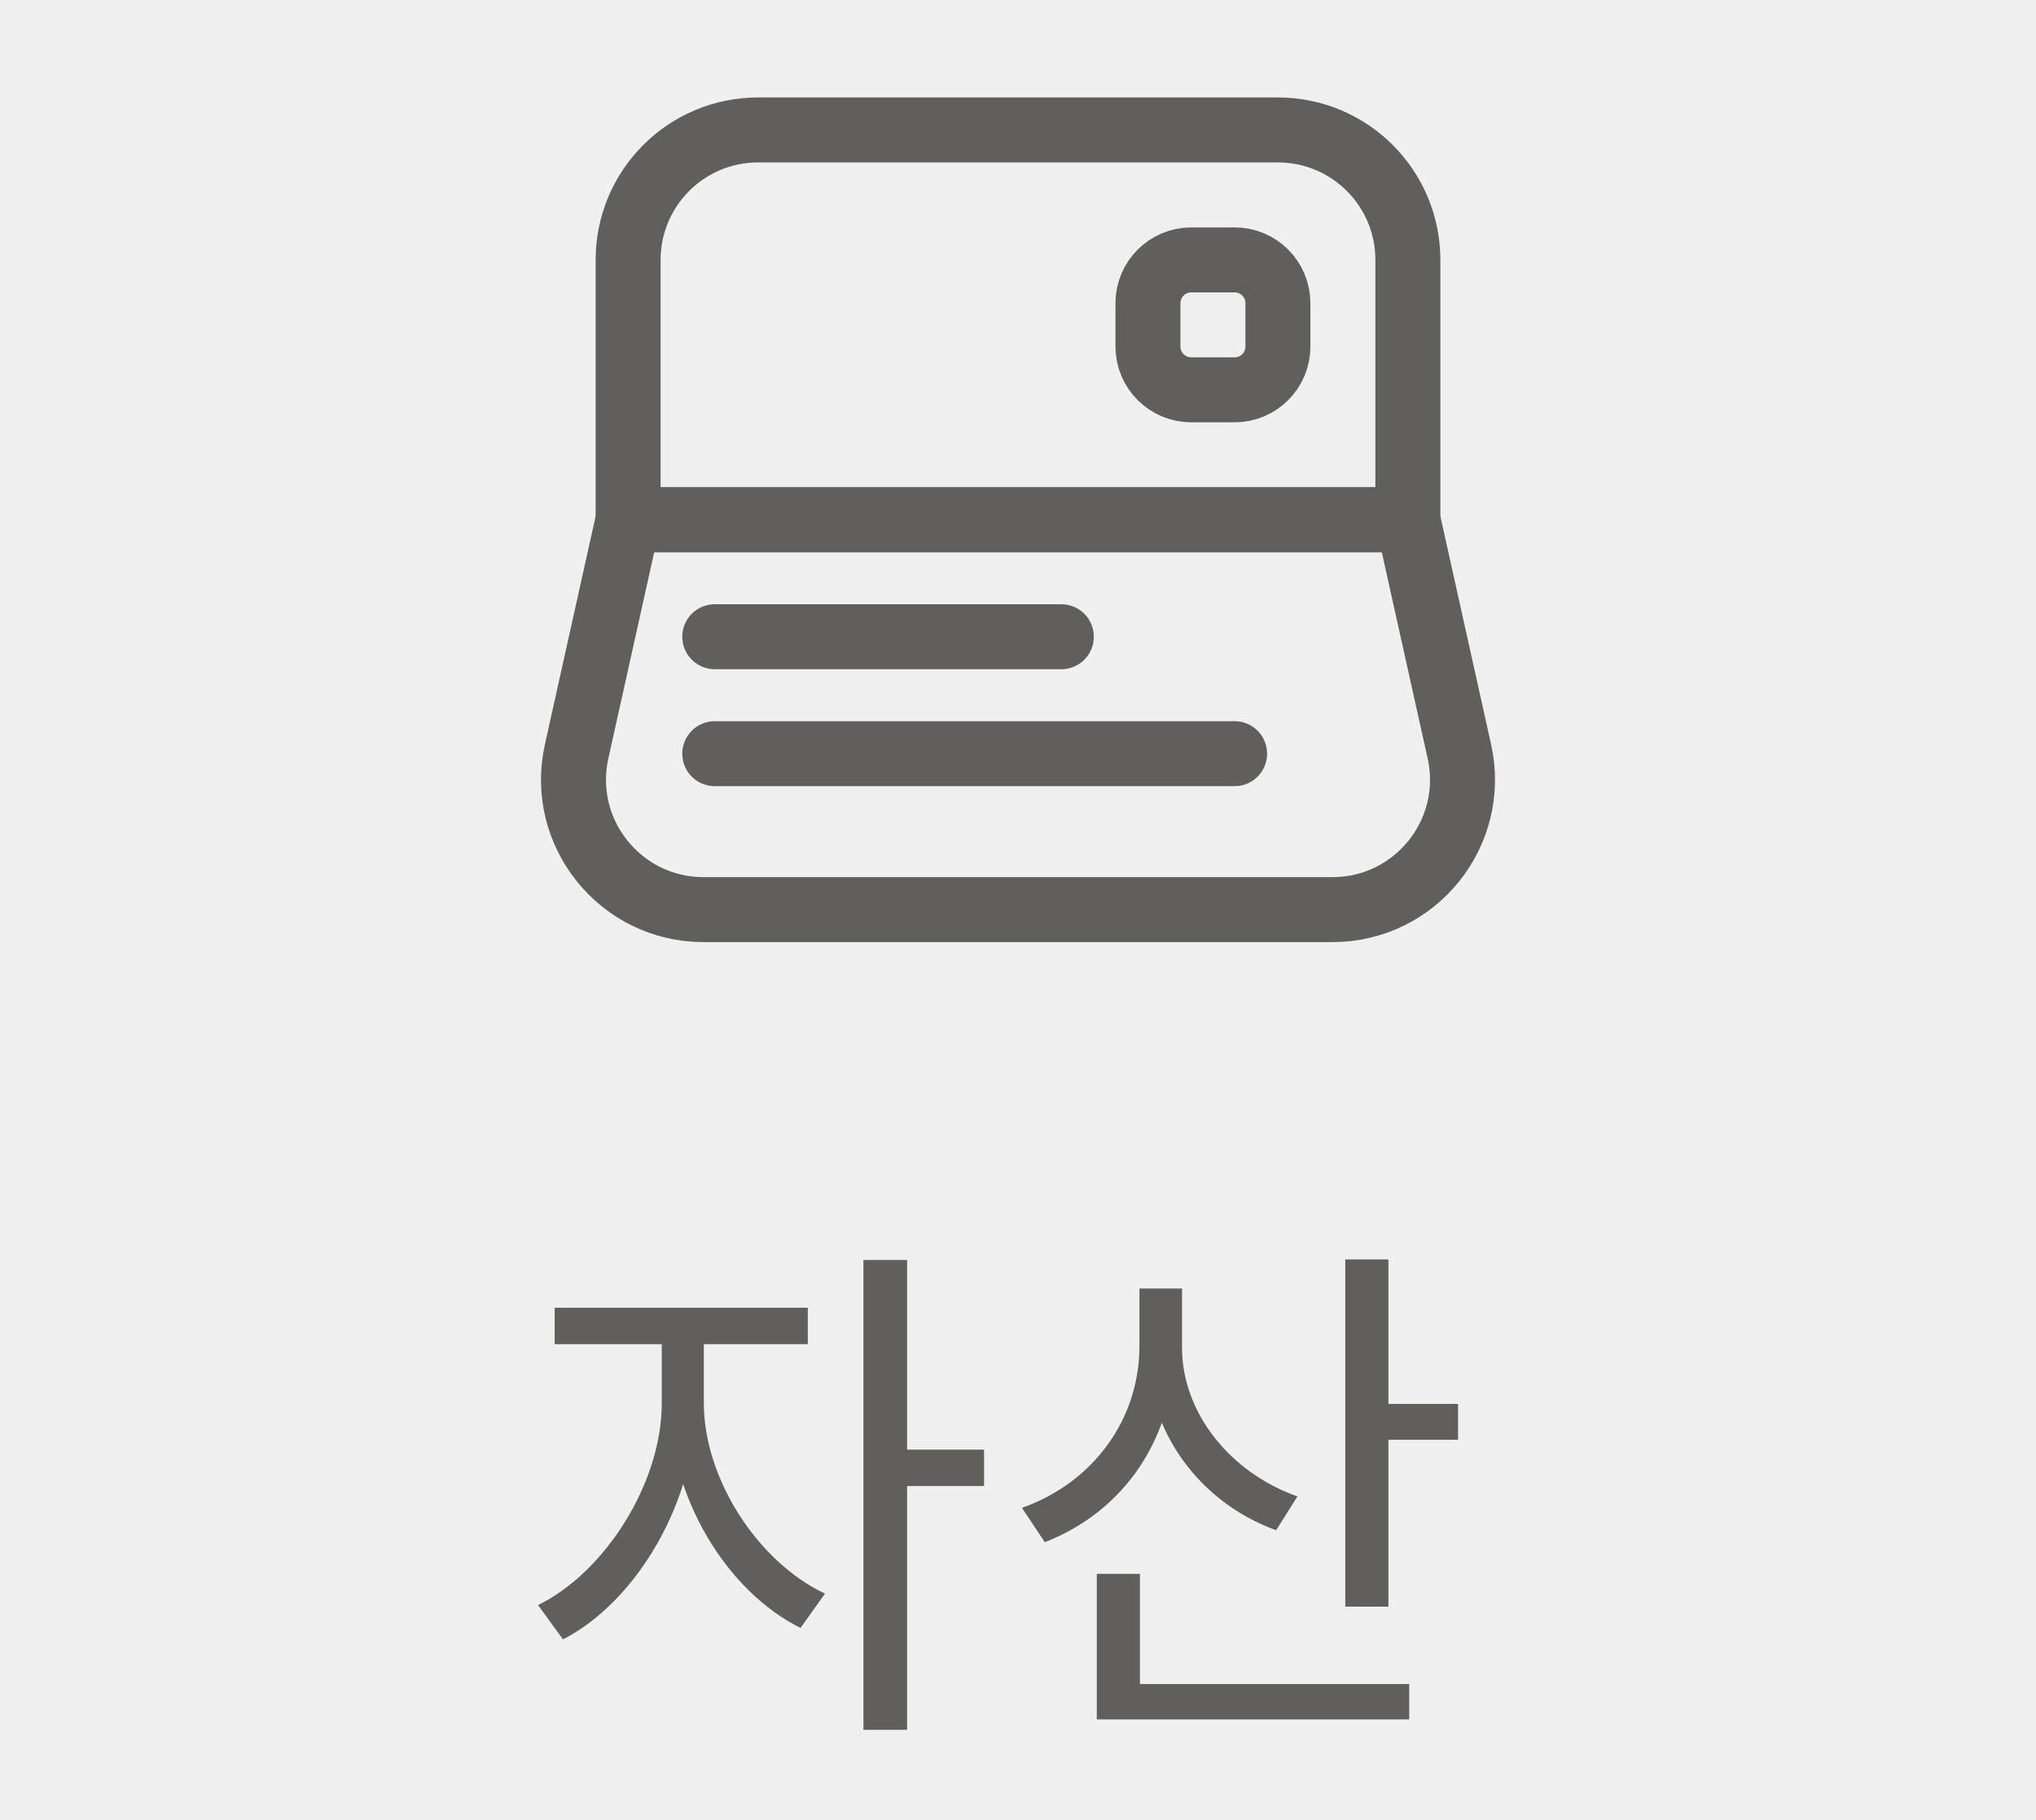
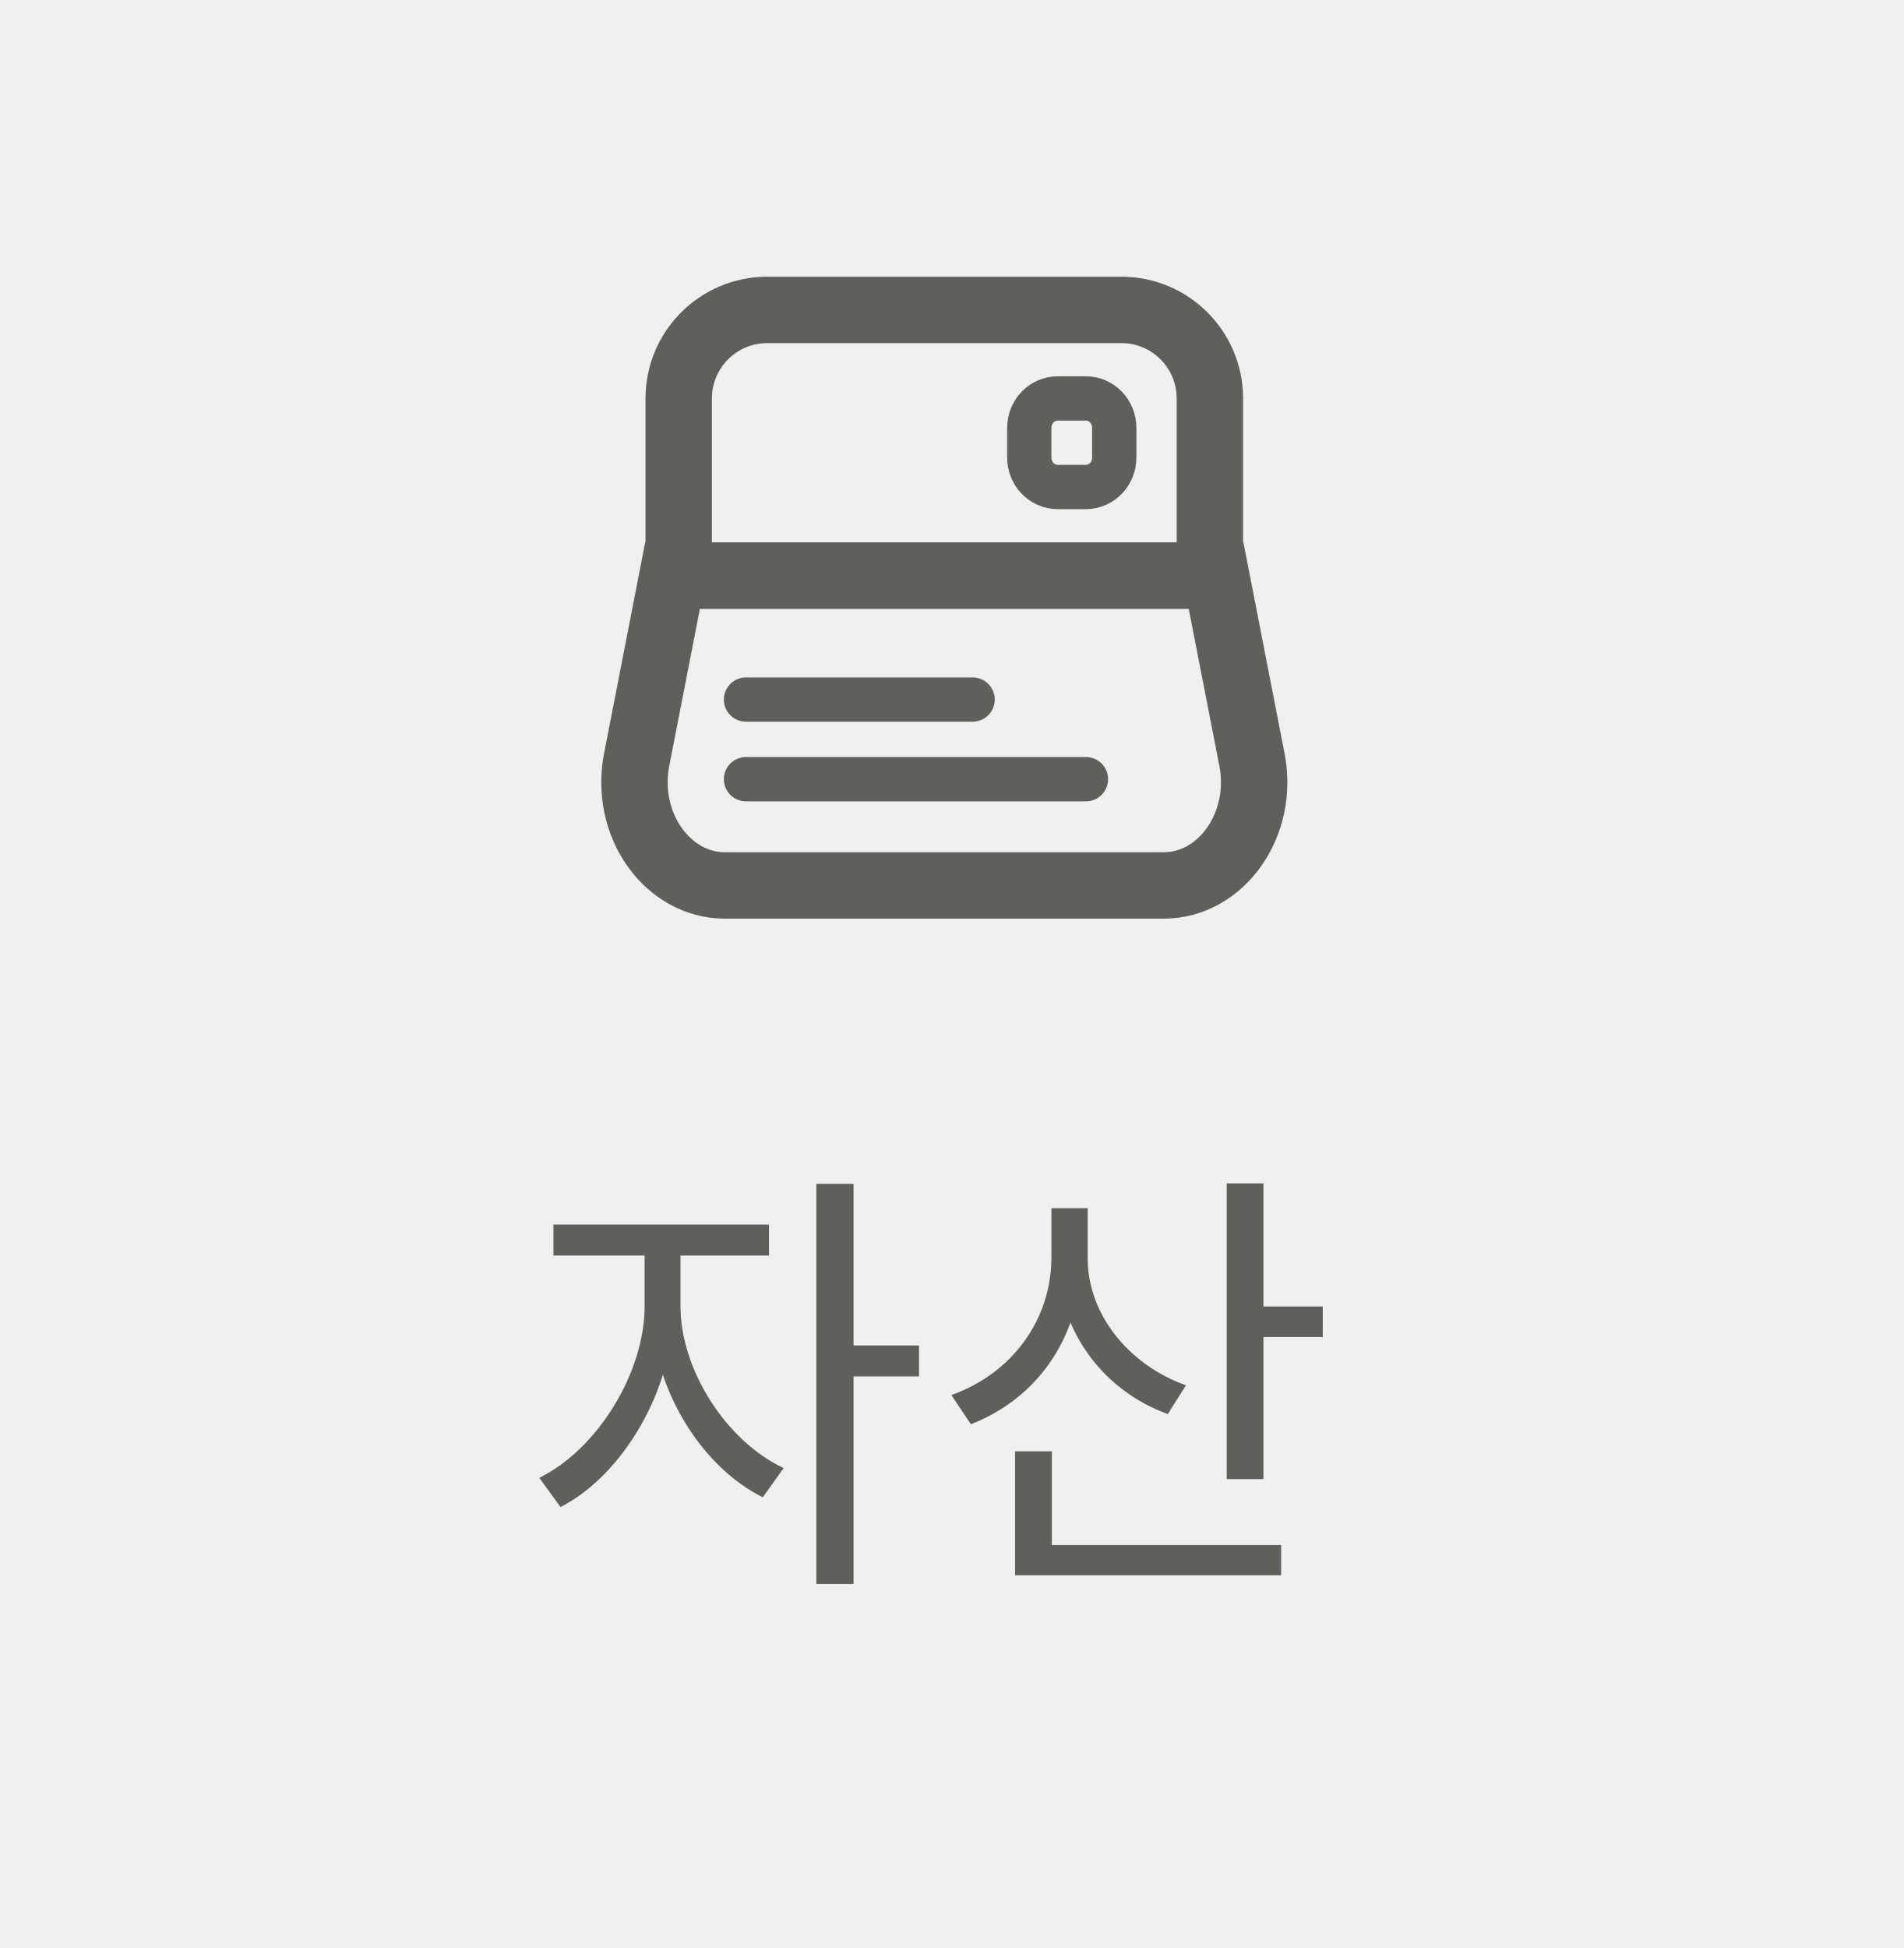
- <svg xmlns="http://www.w3.org/2000/svg" width="47" height="42" viewBox="0 0 47 42" fill="none">
-   <path d="M14.5 6C14.5 4.343 15.843 3 17.5 3H29.5C31.157 3 32.5 4.343 32.5 6V12H14.5V6Z" stroke="#615F5C" stroke-width="1.5" />
-   <rect x="26.5" y="6" width="3" height="3" rx="1" stroke="#615F5C" stroke-width="1.5" />
-   <path d="M13.311 17.349C12.895 19.223 14.321 21 16.24 21H30.76C32.679 21 34.105 19.223 33.689 17.349L32.5 12H14.5L13.311 17.349Z" stroke="#615F5C" stroke-width="1.5" />
-   <path d="M16.5 14.7H24.5" stroke="#615F5C" stroke-width="1.5" stroke-linecap="round" stroke-linejoin="round" />
-   <path d="M16.5 17.4L28.5 17.4" stroke="#615F5C" stroke-width="1.5" stroke-linecap="round" stroke-linejoin="round" />
-   <path d="M15.276 30.636V32.4C15.276 34.236 13.968 36.3 12.42 37.056L12.996 37.848C14.688 36.984 16.068 34.656 16.068 32.4V30.636H15.276ZM15.456 30.636V32.4C15.456 34.548 16.764 36.732 18.48 37.584L19.044 36.792C17.472 36.048 16.248 34.116 16.248 32.4V30.636H15.456ZM12.804 30.192V31.032H18.648V30.192H12.804ZM19.932 29.088V39.936H20.94V29.088H19.932ZM20.7 33.468V34.308H22.716V33.468H20.7ZM26.303 29.748V31.08C26.303 32.76 25.247 34.224 23.591 34.812L24.119 35.604C25.943 34.896 27.119 33.204 27.119 31.08V29.748H26.303ZM26.471 29.748V31.116C26.471 33.024 27.671 34.68 29.459 35.328L29.951 34.548C28.367 33.984 27.287 32.592 27.287 31.116V29.748H26.471ZM31.055 29.076V37.092H32.051V29.076H31.055ZM31.739 32.412V33.24H33.659V32.412H31.739ZM25.319 38.88V39.696H32.531V38.88H25.319ZM25.319 36.336V39.276H26.315V36.336H25.319Z" fill="#615F5C" />
+ <svg xmlns="http://www.w3.org/2000/svg" width="43" height="44" viewBox="0 0 43 44" fill="none">
+   <g clip-path="url(#clip0_1006_13984)">
+     <path d="M15.333 9C15.333 7.895 16.229 7 17.333 7H25.333C26.438 7 27.333 7.895 27.333 9V13H15.333V9Z" stroke="#615F5C" stroke-width="1.5" />
+     <path d="M24.533 9H23.893C23.54 9 23.253 9.298 23.253 9.667V10.333C23.253 10.701 23.54 11 23.893 11H24.533C24.887 11 25.173 10.701 25.173 10.333V9.667C25.173 9.298 24.887 9 24.533 9Z" stroke="#615F5C" />
+     <path d="M14.383 17.16C14.099 18.618 15.071 20 16.381 20H26.286C27.595 20 28.568 18.618 28.284 17.16L27.473 13H15.194L14.383 17.16Z" stroke="#615F5C" stroke-width="1.5" />
+     <path d="M16.853 15.801H21.973" stroke="#615F5C" stroke-linecap="round" stroke-linejoin="round" />
+     <path d="M16.853 17.6H24.533" stroke="#615F5C" stroke-linecap="round" stroke-linejoin="round" />
+   </g>
+   <path d="M14.563 28.03V29.5C14.563 31.03 13.473 32.75 12.183 33.38L12.663 34.04C14.073 33.32 15.223 31.38 15.223 29.5V28.03H14.563ZM14.713 28.03V29.5C14.713 31.29 15.803 33.11 17.233 33.82L17.703 33.16C16.393 32.54 15.373 30.93 15.373 29.5V28.03H14.713ZM12.503 27.66V28.36H17.373V27.66H12.503ZM18.443 26.74V35.78H19.283V26.74H18.443ZM19.083 30.39V31.09H20.763V30.39H19.083ZM23.753 27.29V28.4C23.753 29.8 22.873 31.02 21.493 31.51L21.933 32.17C23.453 31.58 24.433 30.17 24.433 28.4V27.29H23.753ZM23.893 27.29V28.43C23.893 30.02 24.893 31.4 26.383 31.94L26.793 31.29C25.473 30.82 24.573 29.66 24.573 28.43V27.29H23.893ZM27.713 26.73V33.41H28.543V26.73H27.713ZM28.283 29.51V30.2H29.883V29.51H28.283ZM22.933 34.9V35.58H28.943V34.9H22.933ZM22.933 32.78V35.23H23.763V32.78H22.933Z" fill="#615F5C" />
+   <defs>
+     <clipPath id="clip0_1006_13984">
+       <rect width="16" height="16" fill="white" transform="translate(13.3333 6)" />
+     </clipPath>
+   </defs>
</svg>
